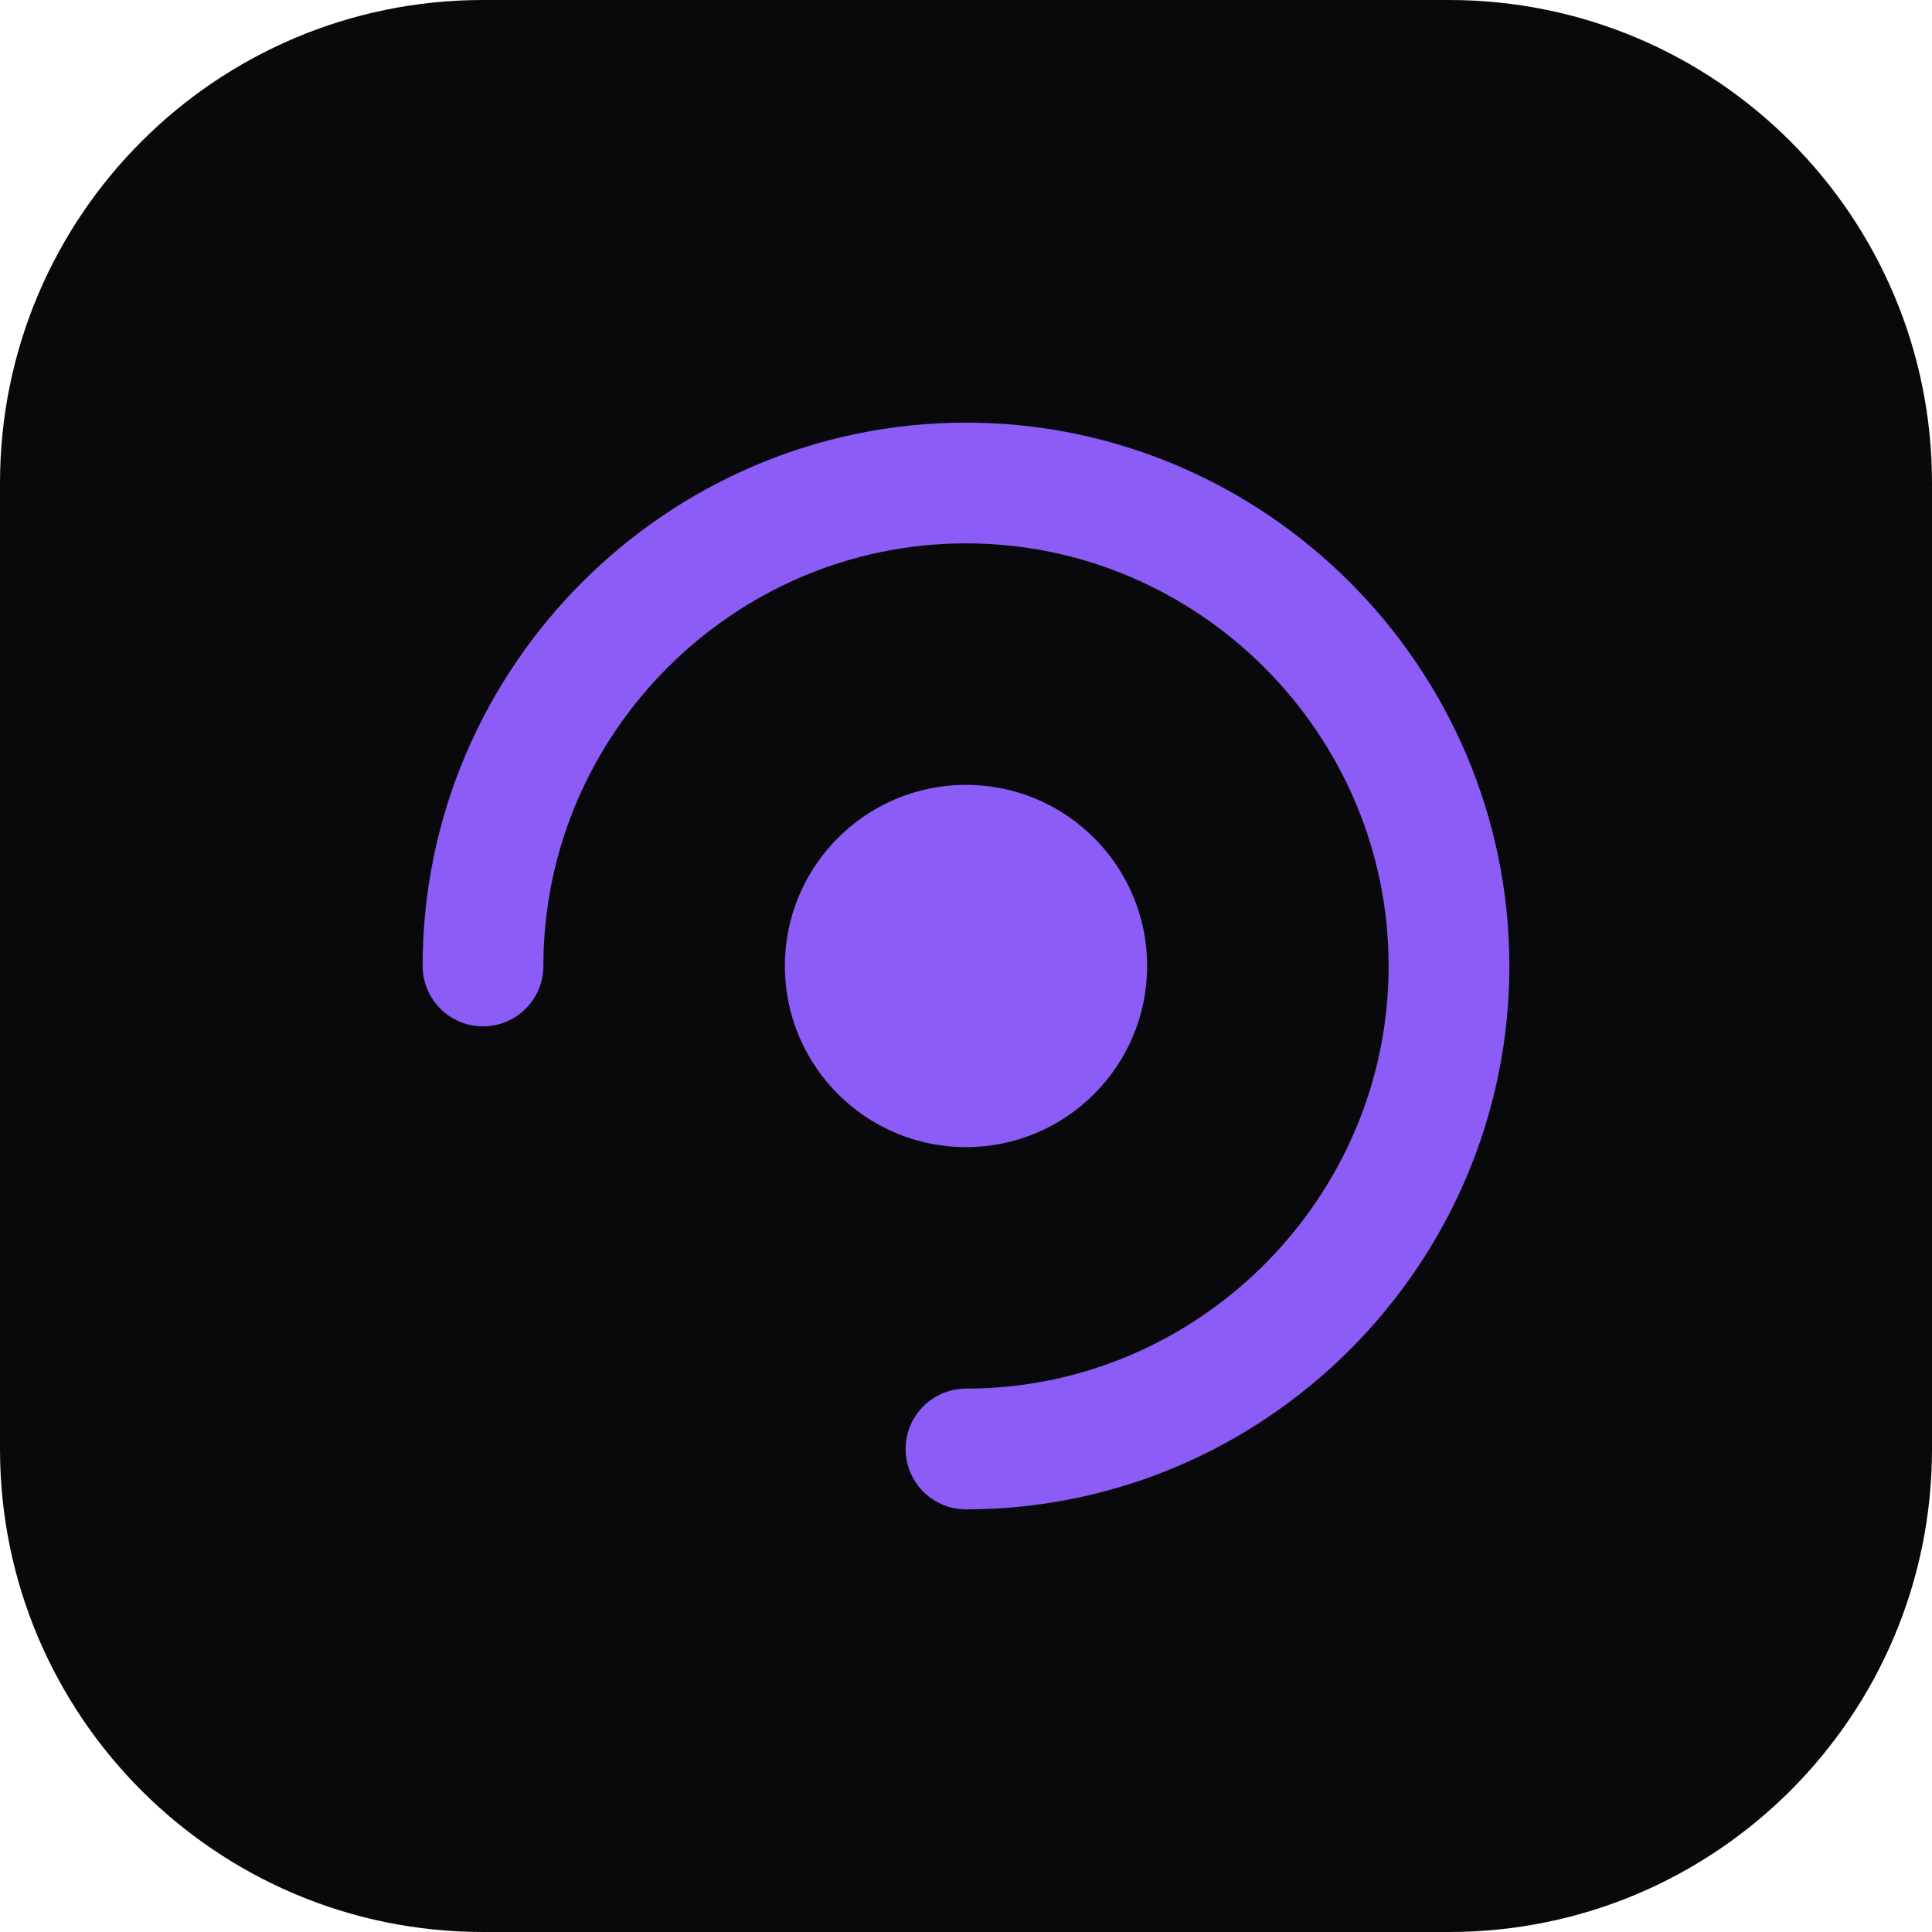
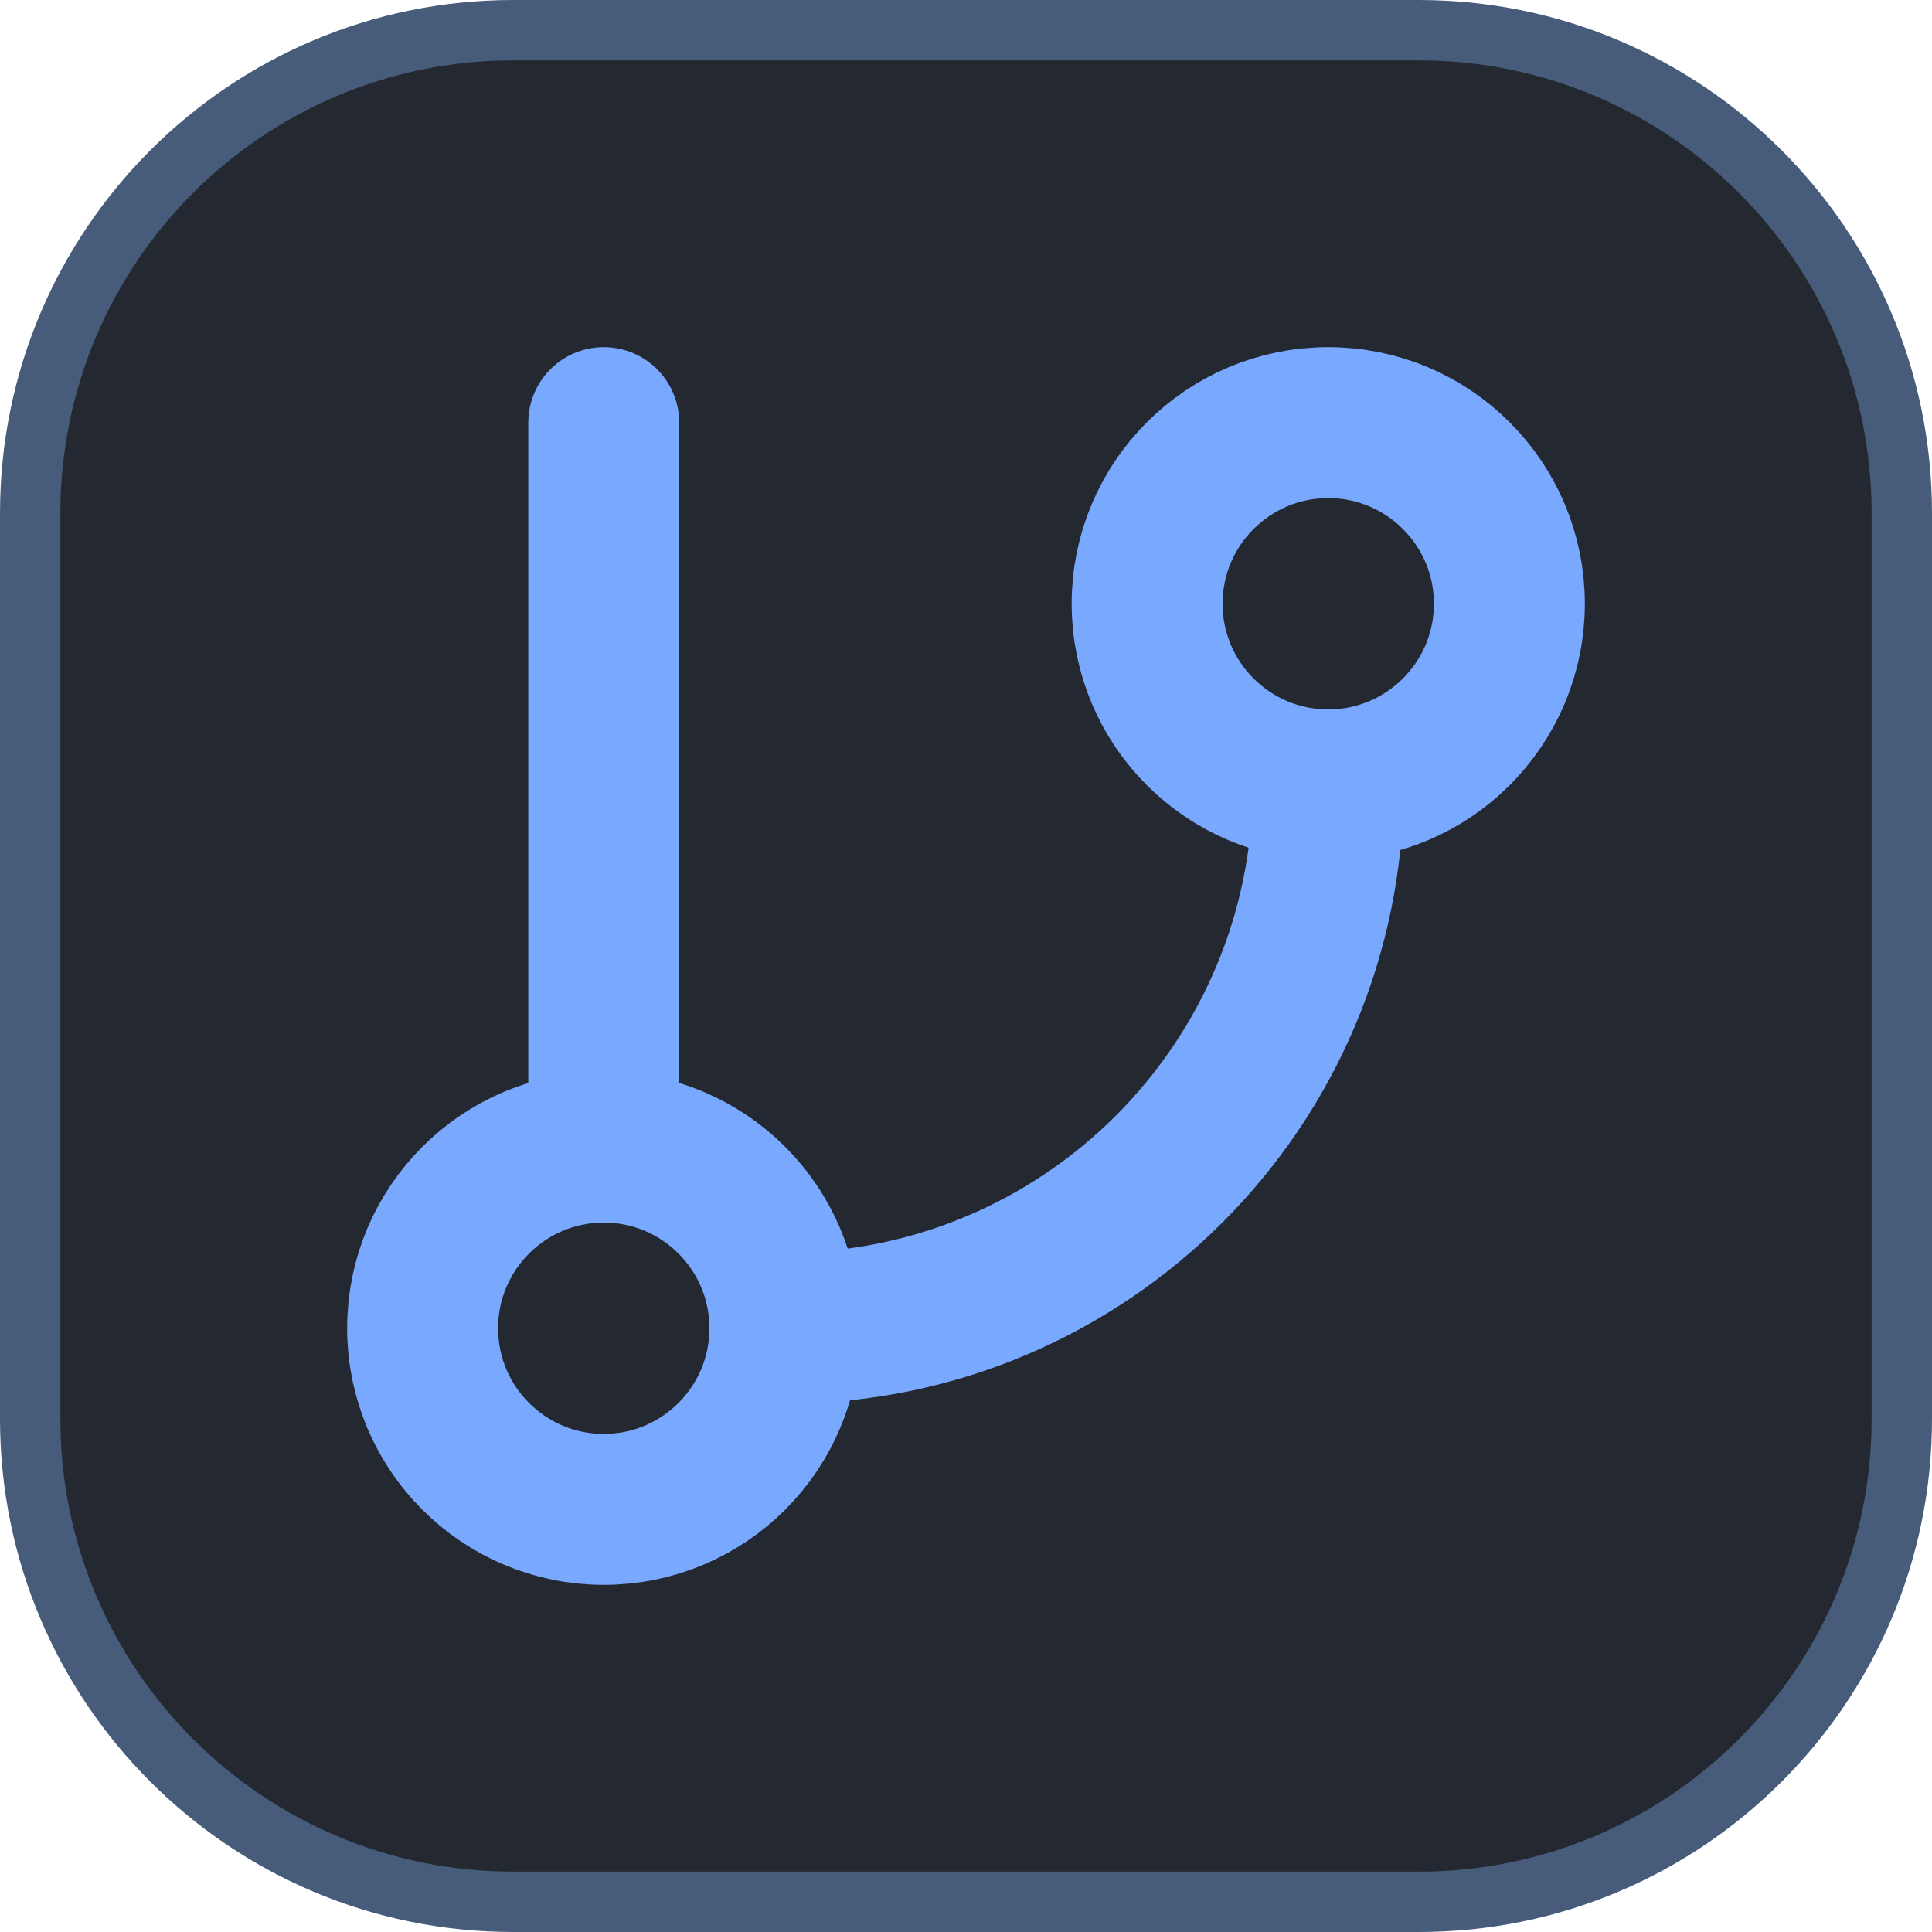
<svg xmlns="http://www.w3.org/2000/svg" viewBox="0 0 32 32" fill="none">
-   <rect width="32" height="32" rx="8" fill="#09090b" />
-   <path d="M8 16c0-4.4 3.6-8 8-8s8 3.6 8 8-3.6 8-8 8" stroke="url(#g)" stroke-width="2" stroke-linecap="round" />
-   <circle cx="16" cy="16" r="3" fill="url(#g)" />
-   <defs>
-     <linearGradient id="g" x1="8" y1="8" x2="24" y2="24">
-       <stop stop-color="#8b5cf6" />
-       <stop offset="1" stop-color="#22d3ee" />
-     </linearGradient>
-   </defs>
+   <rect x="0.5" y="0.5" width="31" height="31" rx="8" fill="#232831" stroke="#465c7a" />
+   <g stroke="#79a8ff" stroke-width="2.5" stroke-linecap="round" stroke-linejoin="round">
+     <path d="M10 7v12M22 13a9 9 0 0 1-9 9" />
+     <circle cx="22" cy="10" r="3" />
+     <circle cx="10" cy="22" r="3" />
+   </g>
</svg>
